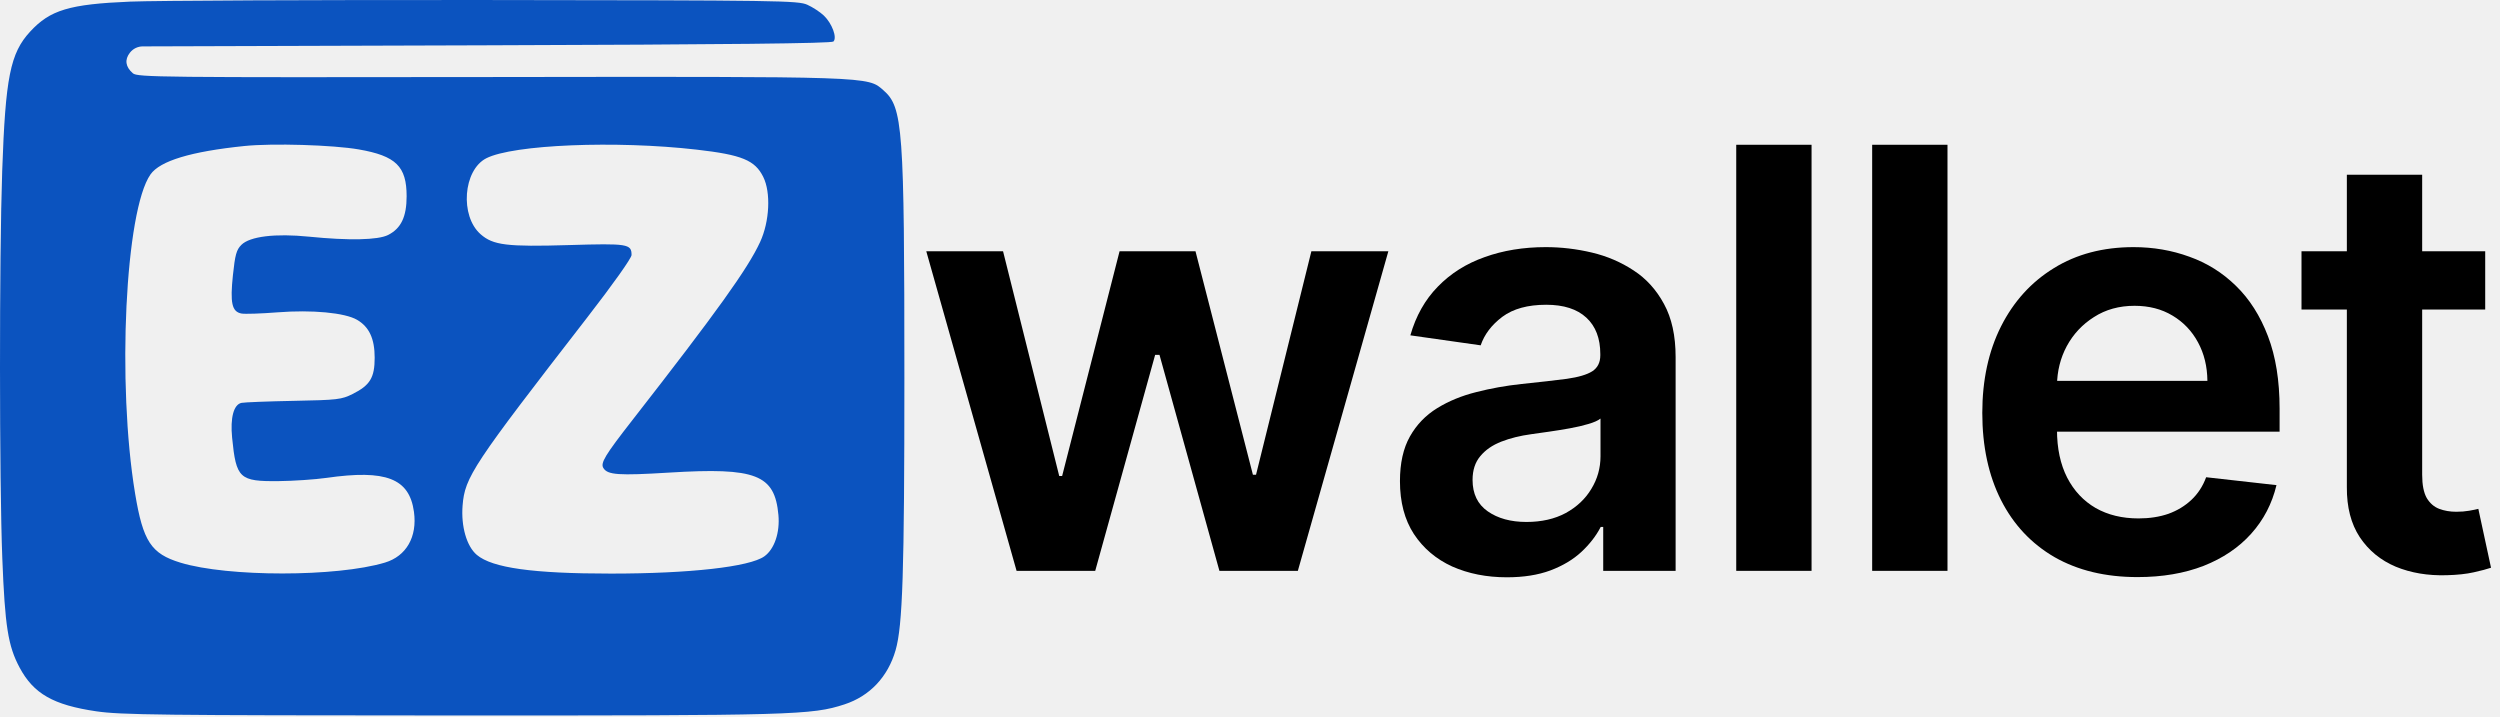
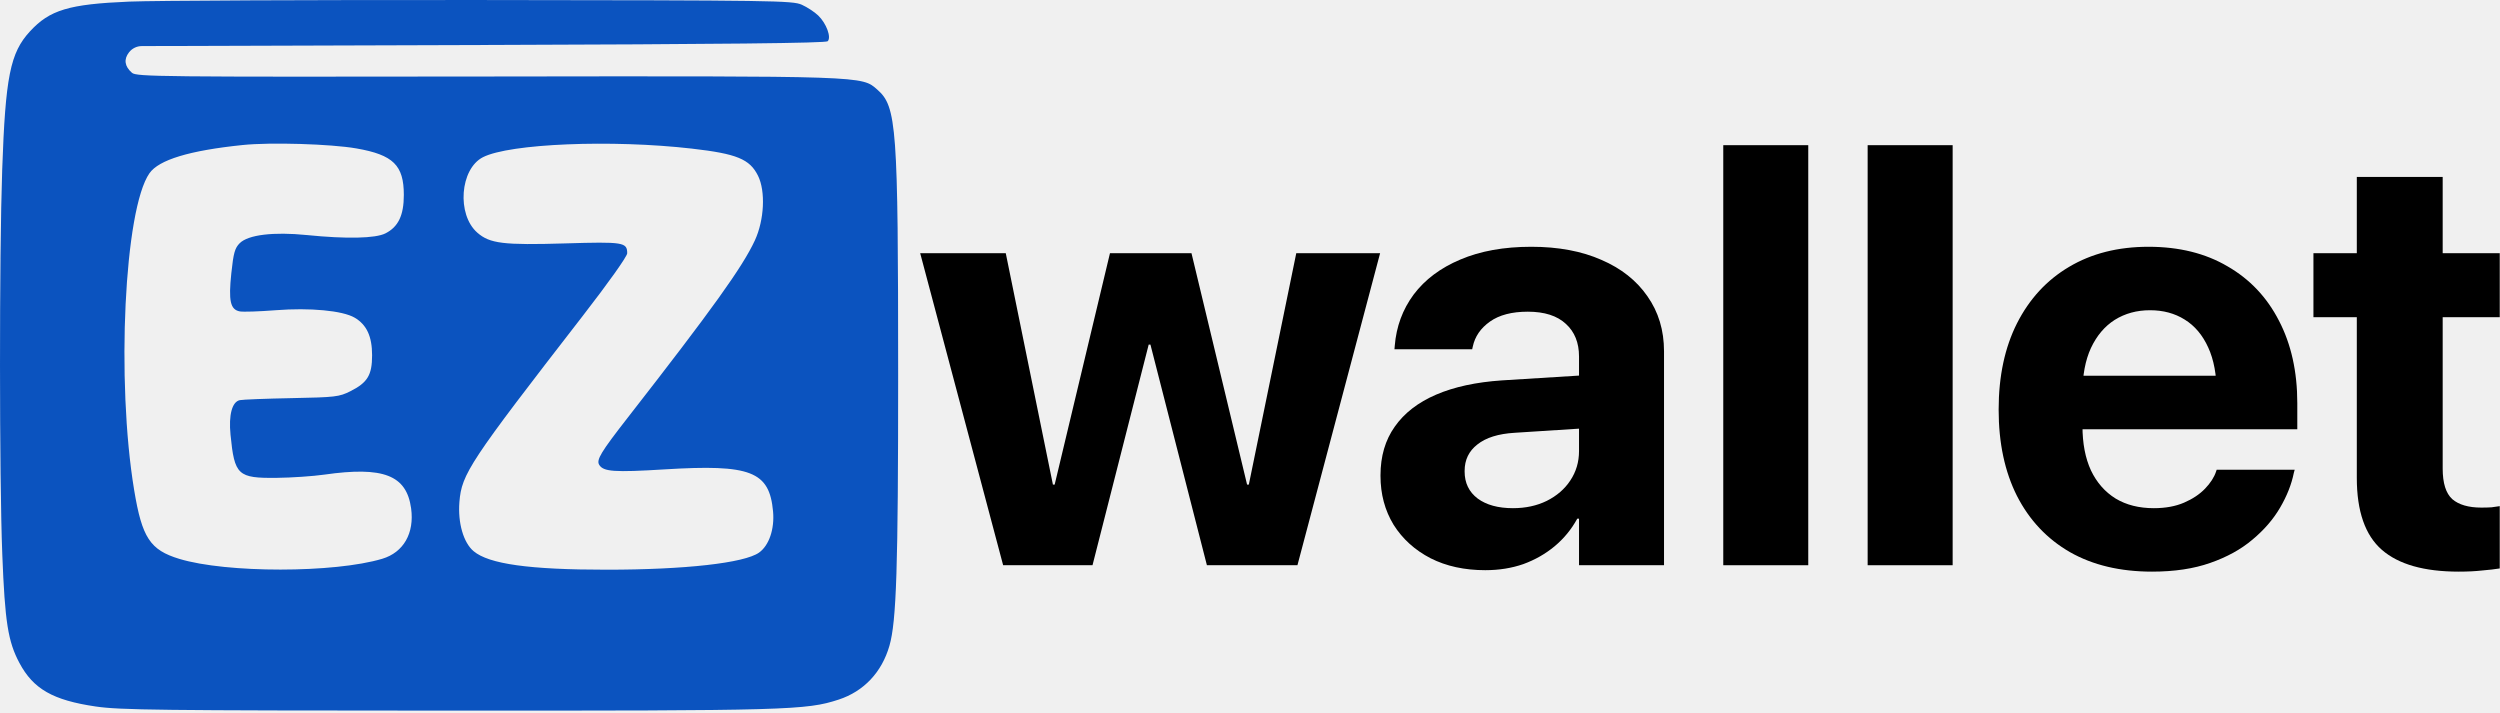
- <svg xmlns="http://www.w3.org/2000/svg" width="206" height="59" viewBox="0 0 206 59" fill="none">
-   <path fill-rule="evenodd" clip-rule="evenodd" d="M10.719 0.134C5.713 0.344 4.129 0.82 2.483 2.606C0.846 4.382 0.449 6.363 0.181 14.101C-0.064 21.192 -0.059 39.636 0.19 46.003C0.409 51.616 0.663 53.221 1.612 55.001C2.763 57.162 4.395 58.093 7.935 58.612C9.957 58.908 13.22 58.946 37.051 58.955C65.378 58.965 66.886 58.923 69.583 58.041C71.671 57.358 73.164 55.775 73.798 53.573C74.379 51.552 74.522 47.115 74.521 31.116C74.519 10.471 74.401 8.849 72.797 7.441C71.485 6.288 71.957 6.304 40.253 6.348C13.249 6.385 11.325 6.365 10.951 6.041C10.335 5.508 10.252 4.918 10.709 4.336C10.963 4.013 11.351 3.824 11.761 3.823L39.782 3.734C60.093 3.669 68.518 3.578 68.675 3.421C68.995 3.101 68.564 1.934 67.885 1.283C67.581 0.992 66.968 0.591 66.522 0.391C65.758 0.049 64.25 0.027 40.089 0.002C25.996 -0.012 12.78 0.047 10.719 0.134ZM29.567 12.313C32.628 12.848 33.506 13.708 33.506 16.172C33.506 17.864 33.047 18.823 31.98 19.362C31.146 19.782 28.759 19.833 25.458 19.501C22.686 19.222 20.59 19.476 19.889 20.177C19.483 20.583 19.37 20.986 19.193 22.67C18.95 24.969 19.109 25.685 19.896 25.835C20.169 25.887 21.509 25.843 22.872 25.736C25.717 25.514 28.421 25.769 29.422 26.353C30.422 26.937 30.873 27.907 30.873 29.475C30.873 31.119 30.493 31.745 29.059 32.463C28.142 32.922 27.82 32.96 24.208 33.03C22.081 33.071 20.142 33.146 19.9 33.196C19.256 33.33 18.963 34.419 19.127 36.074C19.458 39.429 19.727 39.679 22.965 39.644C24.195 39.631 25.968 39.51 26.904 39.377C31.816 38.675 33.731 39.419 34.11 42.175C34.394 44.234 33.483 45.826 31.719 46.357C27.752 47.55 18.774 47.554 14.871 46.364C12.45 45.625 11.787 44.614 11.132 40.667C9.63 31.607 10.318 17.342 12.4 14.373C13.184 13.256 15.726 12.486 20.138 12.031C22.446 11.793 27.442 11.942 29.567 12.313ZM57.407 12.33C61.132 12.757 62.207 13.198 62.892 14.578C63.53 15.862 63.415 18.248 62.634 19.94C61.621 22.136 59.089 25.667 52.088 34.644C49.852 37.511 49.463 38.154 49.717 38.565C50.07 39.136 50.962 39.198 55.15 38.941C62.299 38.502 63.84 39.101 64.142 42.434C64.274 43.889 63.809 45.254 62.98 45.844C61.764 46.71 56.834 47.264 50.342 47.264C43.916 47.264 40.567 46.797 39.293 45.725C38.453 45.019 37.979 43.373 38.118 41.647C38.305 39.312 38.95 38.339 48.355 26.203C50.517 23.413 52.04 21.268 52.04 21.012C52.04 20.099 51.722 20.049 46.888 20.194C41.765 20.347 40.636 20.209 39.602 19.301C37.882 17.791 38.165 14.014 40.071 13.041C42.281 11.914 50.754 11.566 57.407 12.33Z" fill="#0B53BF" />
-   <path d="M204.781 20.706V25.506H189.644V20.706H204.781ZM193.381 14.398H199.587V39.118C199.587 39.952 199.712 40.592 199.964 41.038C200.227 41.472 200.569 41.769 200.992 41.929C201.415 42.089 201.884 42.169 202.398 42.169C202.787 42.169 203.141 42.141 203.461 42.084C203.792 42.026 204.044 41.975 204.215 41.929L205.261 46.781C204.929 46.895 204.455 47.021 203.838 47.158C203.232 47.295 202.489 47.375 201.609 47.398C200.055 47.444 198.655 47.209 197.409 46.695C196.164 46.169 195.175 45.358 194.444 44.261C193.724 43.163 193.369 41.792 193.381 40.146V14.398Z" fill="black" />
-   <path d="M176.13 47.552C173.49 47.552 171.21 47.004 169.29 45.906C167.381 44.798 165.913 43.232 164.884 41.209C163.856 39.175 163.341 36.781 163.341 34.026C163.341 31.318 163.856 28.941 164.884 26.895C165.924 24.838 167.376 23.238 169.239 22.095C171.101 20.941 173.29 20.363 175.804 20.363C177.427 20.363 178.959 20.626 180.399 21.152C181.85 21.666 183.13 22.466 184.239 23.552C185.359 24.638 186.239 26.021 186.879 27.701C187.519 29.369 187.839 31.358 187.839 33.666V35.569H166.256V31.386H181.89C181.879 30.198 181.621 29.141 181.119 28.215C180.616 27.278 179.913 26.541 179.01 26.003C178.119 25.466 177.079 25.198 175.89 25.198C174.621 25.198 173.507 25.506 172.547 26.123C171.587 26.729 170.839 27.529 170.301 28.523C169.776 29.506 169.507 30.586 169.496 31.763V35.415C169.496 36.946 169.776 38.261 170.336 39.358C170.896 40.444 171.679 41.278 172.684 41.861C173.69 42.432 174.867 42.718 176.216 42.718C177.119 42.718 177.936 42.592 178.667 42.341C179.399 42.078 180.033 41.695 180.57 41.192C181.107 40.689 181.513 40.066 181.787 39.324L187.582 39.975C187.216 41.506 186.519 42.843 185.49 43.986C184.473 45.118 183.17 45.998 181.581 46.626C179.993 47.243 178.176 47.552 176.13 47.552Z" fill="black" />
-   <path d="M160.473 11.929V47.038H154.267V11.929H160.473Z" fill="black" />
-   <path d="M149.272 11.929V47.038H143.066V11.929H149.272Z" fill="black" />
-   <path d="M124.168 47.569C122.499 47.569 120.996 47.272 119.659 46.678C118.333 46.072 117.282 45.181 116.505 44.004C115.739 42.826 115.356 41.375 115.356 39.649C115.356 38.163 115.63 36.935 116.179 35.963C116.728 34.992 117.476 34.215 118.425 33.632C119.373 33.049 120.442 32.609 121.631 32.312C122.831 32.003 124.071 31.781 125.351 31.643C126.893 31.483 128.145 31.341 129.105 31.215C130.065 31.078 130.762 30.872 131.196 30.598C131.642 30.312 131.865 29.872 131.865 29.278V29.175C131.865 27.883 131.482 26.883 130.716 26.175C129.951 25.466 128.848 25.112 127.408 25.112C125.888 25.112 124.682 25.443 123.791 26.106C122.911 26.769 122.316 27.552 122.008 28.455L116.213 27.632C116.67 26.032 117.425 24.695 118.476 23.62C119.528 22.535 120.813 21.723 122.333 21.186C123.853 20.638 125.533 20.363 127.373 20.363C128.642 20.363 129.905 20.512 131.162 20.809C132.419 21.106 133.568 21.598 134.608 22.283C135.648 22.958 136.482 23.878 137.111 25.043C137.751 26.209 138.071 27.666 138.071 29.415V47.038H132.105V43.421H131.899C131.522 44.152 130.991 44.838 130.305 45.478C129.631 46.106 128.779 46.615 127.751 47.004C126.733 47.381 125.539 47.569 124.168 47.569ZM125.779 43.009C127.025 43.009 128.105 42.764 129.019 42.272C129.933 41.769 130.636 41.106 131.128 40.283C131.631 39.461 131.882 38.563 131.882 37.592V34.489C131.688 34.649 131.356 34.798 130.888 34.935C130.431 35.072 129.916 35.192 129.345 35.295C128.773 35.398 128.208 35.489 127.648 35.569C127.088 35.649 126.602 35.718 126.191 35.775C125.265 35.901 124.436 36.106 123.705 36.392C122.973 36.678 122.396 37.078 121.973 37.592C121.551 38.095 121.339 38.746 121.339 39.546C121.339 40.689 121.756 41.552 122.591 42.135C123.425 42.718 124.488 43.009 125.779 43.009Z" fill="black" />
-   <path d="M83.766 47.038L76.326 20.706H82.652L87.28 39.221H87.52L92.252 20.706H98.509L103.24 39.118H103.497L108.057 20.706H114.4L106.943 47.038H100.48L95.543 29.243H95.183L90.246 47.038H83.766Z" fill="black" />
+ <svg xmlns="http://www.w3.org/2000/svg" width="1425" height="406" viewBox="0 0 1425 406" fill="none">
+   <g clip-path="url(#clip0_3_279)">
+     <path fill-rule="evenodd" clip-rule="evenodd" d="M73.639 0.918C39.252 2.366 28.367 5.634 17.06 17.903C5.814 30.105 3.089 43.714 1.248 96.883C-0.439 145.598 -0.406 272.325 1.306 316.069C2.812 354.629 4.556 365.656 11.077 377.89C18.986 392.734 30.192 399.131 54.515 402.695C68.407 404.731 90.823 404.994 254.535 405.053C449.14 405.122 459.497 404.831 478.026 398.772C492.367 394.082 502.629 383.202 506.982 368.073C510.975 354.193 511.956 323.703 511.948 213.782C511.937 71.944 511.124 60.795 500.109 51.122C491.091 43.203 494.332 43.312 276.534 43.612C91.019 43.868 77.801 43.731 75.235 41.508C71.005 37.844 70.429 33.786 73.569 29.792C75.315 27.573 77.979 26.274 80.802 26.265L273.301 25.652C412.83 25.208 470.711 24.581 471.785 23.507C473.988 21.304 471.028 13.29 466.36 8.817C464.272 6.817 460.06 4.06 456.999 2.688C451.75 0.337 441.388 0.184 275.407 0.015C178.593 -0.084 87.797 0.322 73.639 0.918ZM203.125 84.599C224.153 88.27 230.183 94.18 230.183 111.109C230.183 122.736 227.03 129.327 219.7 133.025C213.974 135.914 197.575 136.264 174.895 133.981C155.853 132.064 141.448 133.814 136.636 138.626C133.848 141.414 133.074 144.184 131.854 155.755C130.187 171.553 131.278 176.468 136.684 177.502C138.562 177.861 147.763 177.556 157.128 176.824C176.672 175.295 195.252 177.046 202.128 181.06C208.999 185.074 212.094 191.736 212.094 202.509C212.094 213.805 209.485 218.105 199.633 223.04C193.331 226.196 191.12 226.455 166.309 226.933C151.694 227.216 138.374 227.73 136.713 228.075C132.287 228.995 130.275 236.477 131.399 247.846C133.677 270.9 135.521 272.615 157.765 272.375C166.217 272.285 178.396 271.458 184.83 270.54C218.573 265.72 231.731 270.83 234.334 289.762C236.28 303.914 230.027 314.851 217.903 318.499C190.656 326.698 128.979 326.722 102.165 318.543C85.535 313.472 80.975 306.524 76.479 279.403C66.159 217.156 70.885 119.15 85.188 98.754C90.573 91.075 108.038 85.786 138.344 82.659C154.204 81.021 188.523 82.05 203.125 84.599ZM394.381 84.712C419.97 87.647 427.356 90.675 432.063 100.159C436.441 108.98 435.65 125.375 430.289 136.999C423.329 152.088 405.932 176.344 357.839 238.022C342.477 257.724 339.806 262.14 341.55 264.96C343.975 268.885 350.103 269.309 378.876 267.543C427.985 264.53 438.57 268.643 440.646 291.545C441.552 301.541 438.358 310.92 432.666 314.974C424.312 320.923 390.442 324.728 345.844 324.728C301.694 324.728 278.691 321.524 269.937 314.158C264.167 309.303 260.911 298 261.864 286.136C263.151 270.093 267.58 263.41 332.191 180.028C347.045 160.858 357.506 146.12 357.506 144.364C357.506 138.092 355.327 137.745 322.116 138.742C286.923 139.797 279.163 138.845 272.059 132.607C260.244 122.232 262.188 96.282 275.282 89.602C290.462 81.858 348.671 79.467 394.381 84.712Z" fill="#0B53BF" />
+     <path d="M1401.45 325.833C1381.76 325.833 1367.16 321.685 1357.65 313.389C1348.14 305.093 1343.38 291.432 1343.38 272.406V180.816H1318.66V144.313H1343.38V100.841H1392.33V144.313H1424.85V180.816H1392.33V267.096C1392.33 275.393 1394.15 281.2 1397.8 284.518C1401.56 287.726 1407.09 289.33 1414.39 289.33C1416.61 289.33 1418.54 289.275 1420.2 289.164C1421.86 288.943 1423.41 288.722 1424.85 288.5V324.008C1422.19 324.451 1418.87 324.838 1414.89 325.17C1411.02 325.612 1406.54 325.833 1401.45 325.833Z" fill="black" />
+     <path d="M1226.67 325.832C1208.53 325.832 1192.93 322.127 1179.88 314.716C1166.82 307.194 1156.76 296.519 1149.68 282.692C1142.71 268.865 1139.23 252.494 1139.23 233.579V233.413C1139.23 214.498 1142.71 198.126 1149.68 184.299C1156.76 170.362 1166.66 159.632 1179.38 152.11C1192.21 144.478 1207.31 140.661 1224.68 140.661C1242.04 140.661 1257.03 144.367 1269.64 151.778C1282.36 159.079 1292.15 169.422 1299.01 182.806C1305.98 196.191 1309.46 211.843 1309.46 229.762V244.696H1162.95V214.166H1286.57L1263.5 242.705V224.121C1263.5 213.723 1261.9 205.04 1258.69 198.071C1255.48 190.992 1251 185.682 1245.25 182.142C1239.61 178.603 1233.03 176.833 1225.51 176.833C1217.98 176.833 1211.29 178.658 1205.43 182.308C1199.68 185.959 1195.14 191.323 1191.82 198.403C1188.62 205.372 1187.01 213.944 1187.01 224.121V242.87C1187.01 252.715 1188.62 261.122 1191.82 268.091C1195.14 275.06 1199.84 280.425 1205.93 284.186C1212.01 287.836 1219.26 289.661 1227.66 289.661C1234.3 289.661 1240.05 288.61 1244.92 286.508C1249.79 284.407 1253.77 281.752 1256.87 278.544C1259.96 275.336 1262.07 272.073 1263.17 268.755L1263.5 267.759H1307.97L1307.47 269.584C1306.15 276.111 1303.55 282.692 1299.67 289.329C1295.8 295.966 1290.55 302.05 1283.91 307.581C1277.39 313.112 1269.37 317.536 1259.85 320.855C1250.45 324.173 1239.39 325.832 1226.67 325.832Z" fill="black" />
+     <path d="M1064.56 322.182V82.754H1113.01V322.182H1064.56Z" fill="black" />
+     <path d="M982.263 322.182V82.754H1030.71V322.182H982.263Z" fill="black" />
+     <path d="M846.615 325.003C834.779 325.003 824.381 322.735 815.421 318.2C806.461 313.554 799.437 307.194 794.349 299.119C789.371 290.933 786.882 281.641 786.882 271.243V270.912C786.882 260.071 789.592 250.835 795.012 243.202C800.433 235.459 808.286 229.375 818.574 224.951C828.861 220.526 841.36 217.816 856.072 216.82L925.429 212.506V242.705L863.373 246.687C854.081 247.24 847.002 249.452 842.135 253.324C837.268 257.085 834.834 262.118 834.834 268.423V268.755C834.834 275.281 837.323 280.425 842.301 284.186C847.278 287.836 853.971 289.661 862.377 289.661C869.567 289.661 875.983 288.278 881.625 285.513C887.377 282.637 891.857 278.765 895.064 273.898C898.383 268.921 900.042 263.334 900.042 257.14V203.215C900.042 195.361 897.553 189.166 892.576 184.631C887.598 179.985 880.353 177.662 870.84 177.662C861.769 177.662 854.579 179.543 849.269 183.304C843.96 187.065 840.697 191.821 839.48 197.573L839.148 199.067H794.846L795.012 197.075C795.897 186.125 799.492 176.39 805.797 167.873C812.213 159.355 821.062 152.719 832.345 147.962C843.739 143.095 857.234 140.661 872.831 140.661C888.206 140.661 901.535 143.15 912.818 148.128C924.101 152.995 932.84 159.909 939.034 168.868C945.339 177.828 948.492 188.282 948.492 200.228V322.182H900.042V295.634H899.047C895.728 301.718 891.414 306.972 886.105 311.397C880.906 315.711 874.988 319.085 868.351 321.518C861.714 323.841 854.468 325.003 846.615 325.003Z" fill="black" />
+     <path d="M571.79 322.181L524.502 144.311H573.283L600.163 276.221H601.159L632.684 144.311H679.143L710.834 276.221H711.83L738.875 144.311H786.662L739.539 322.181H687.937L655.748 196.411H654.752L622.729 322.181H571.79Z" fill="black" />
+   </g>
+   <defs>
+     <clipPath id="clip0_3_279">
+       <rect width="1424.85" height="405.06" fill="white" />
+     </clipPath>
+   </defs>
</svg>
